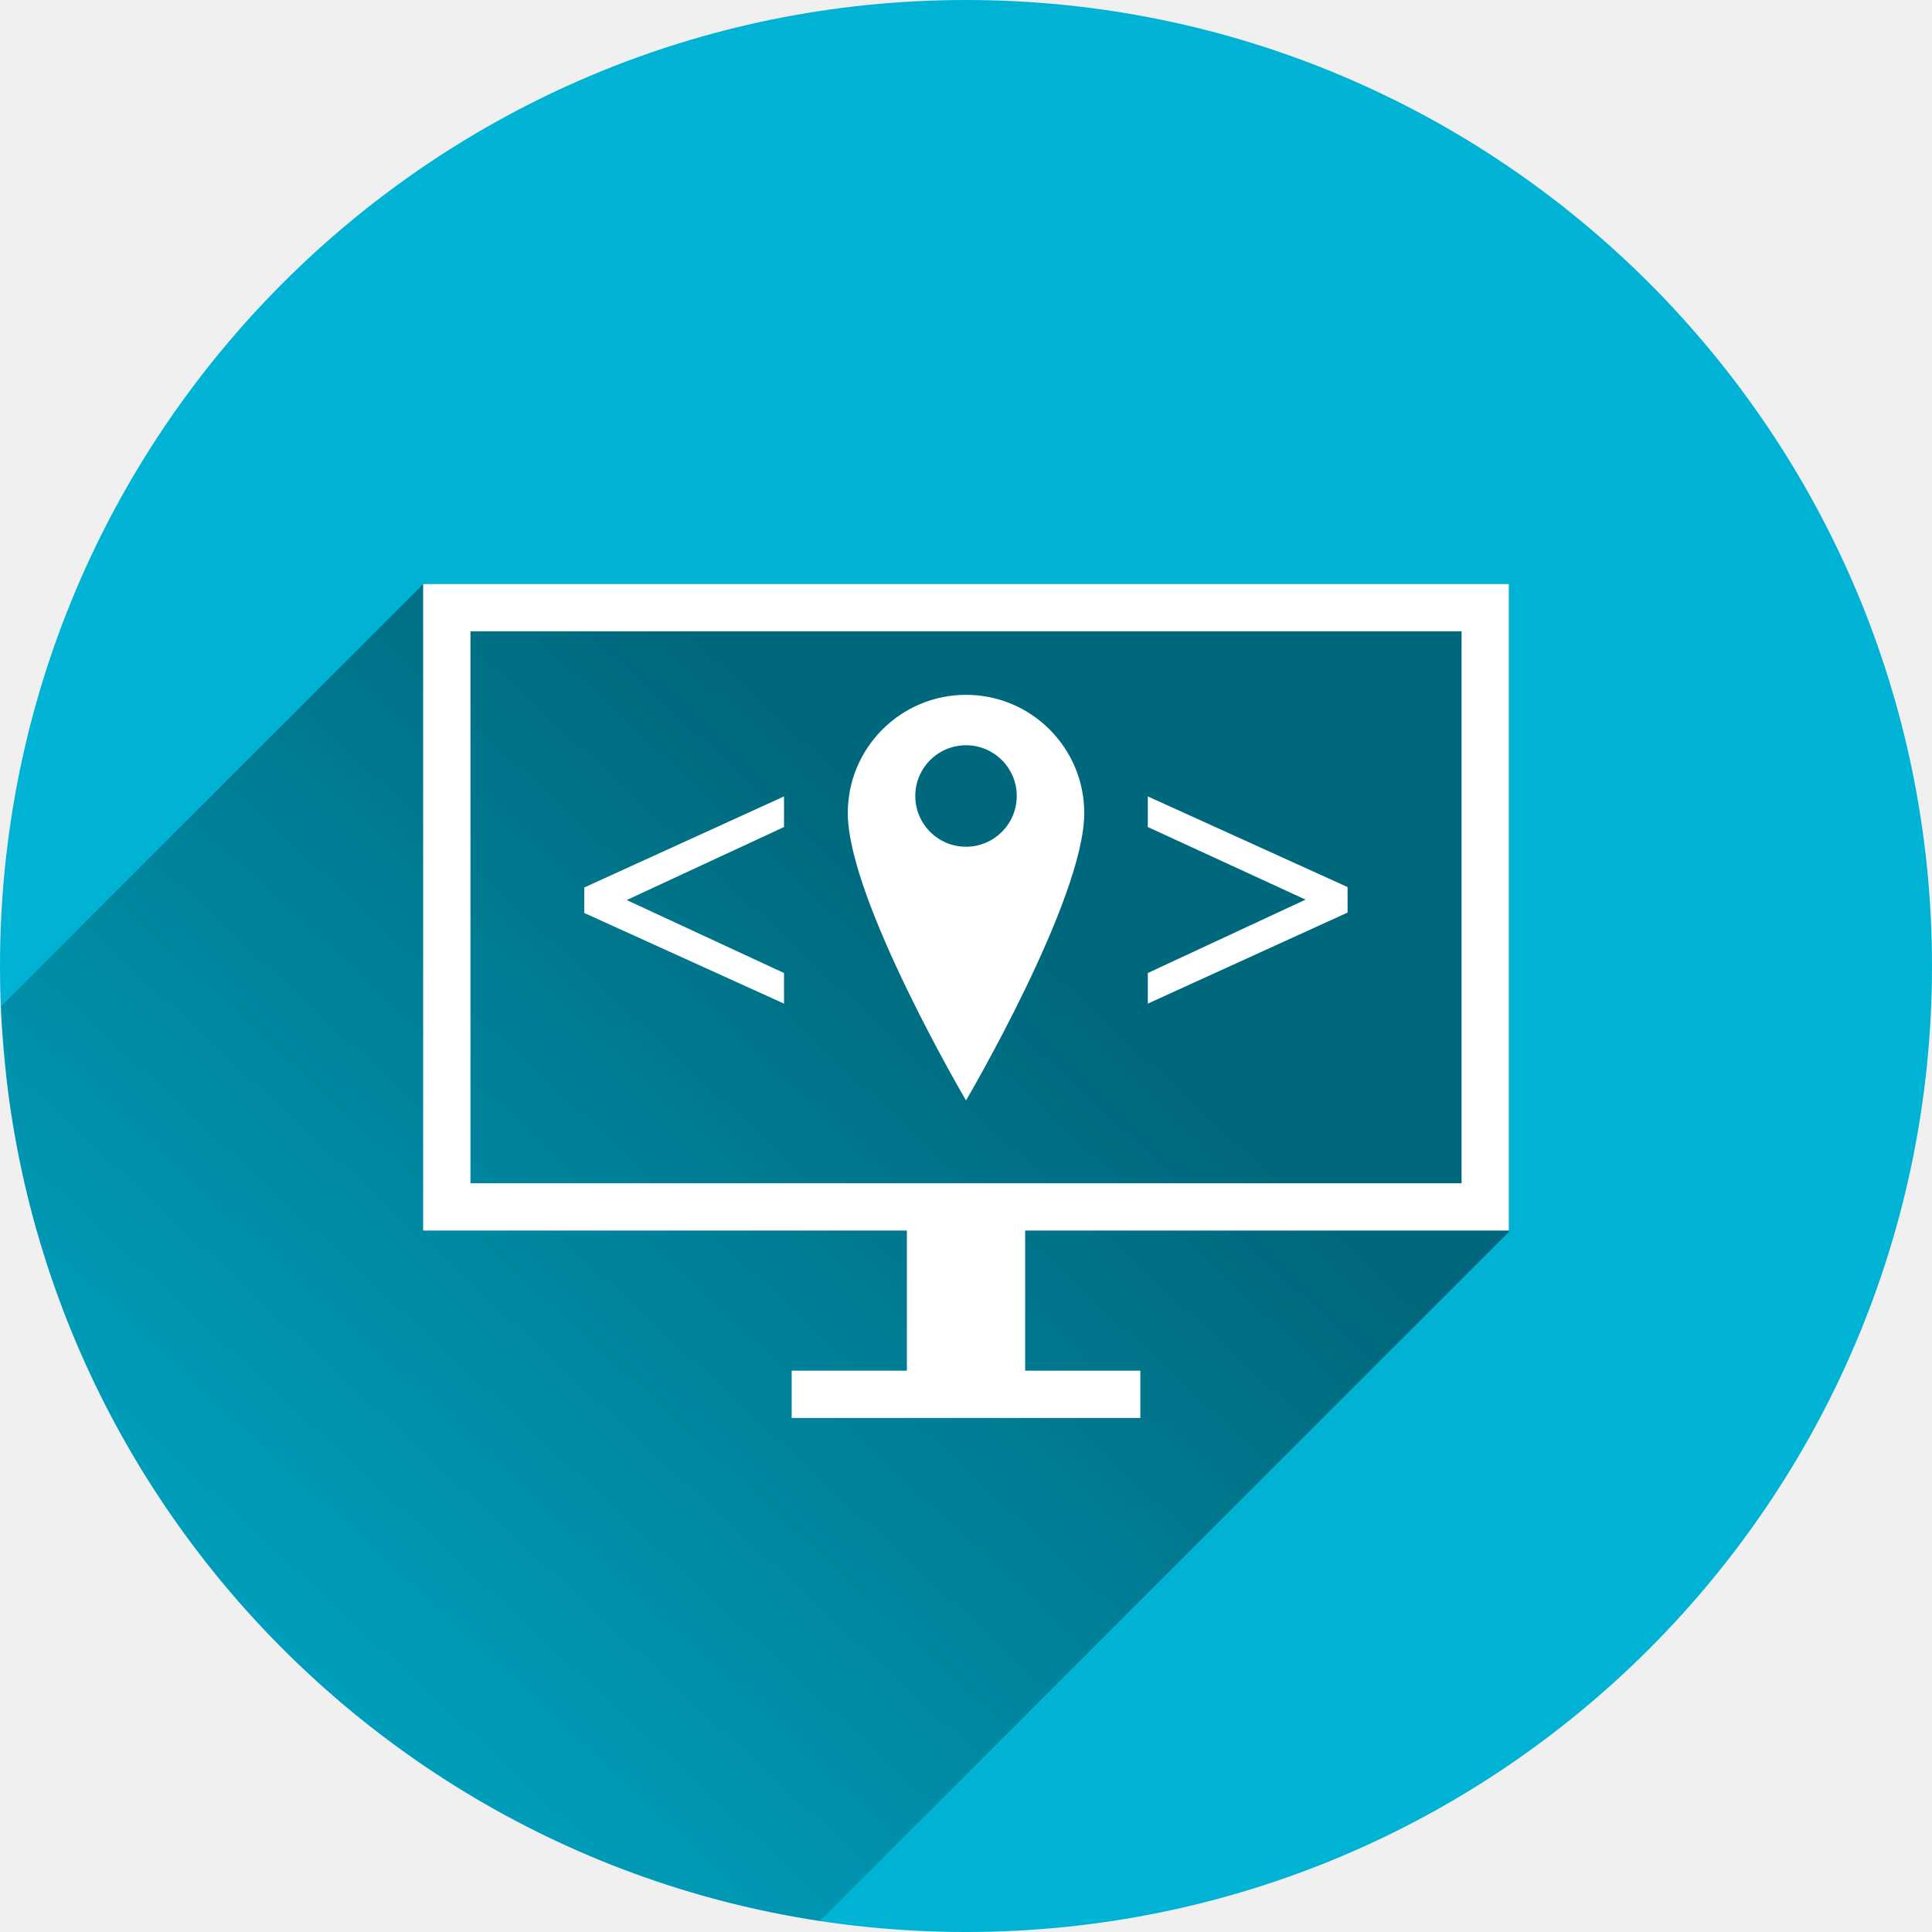
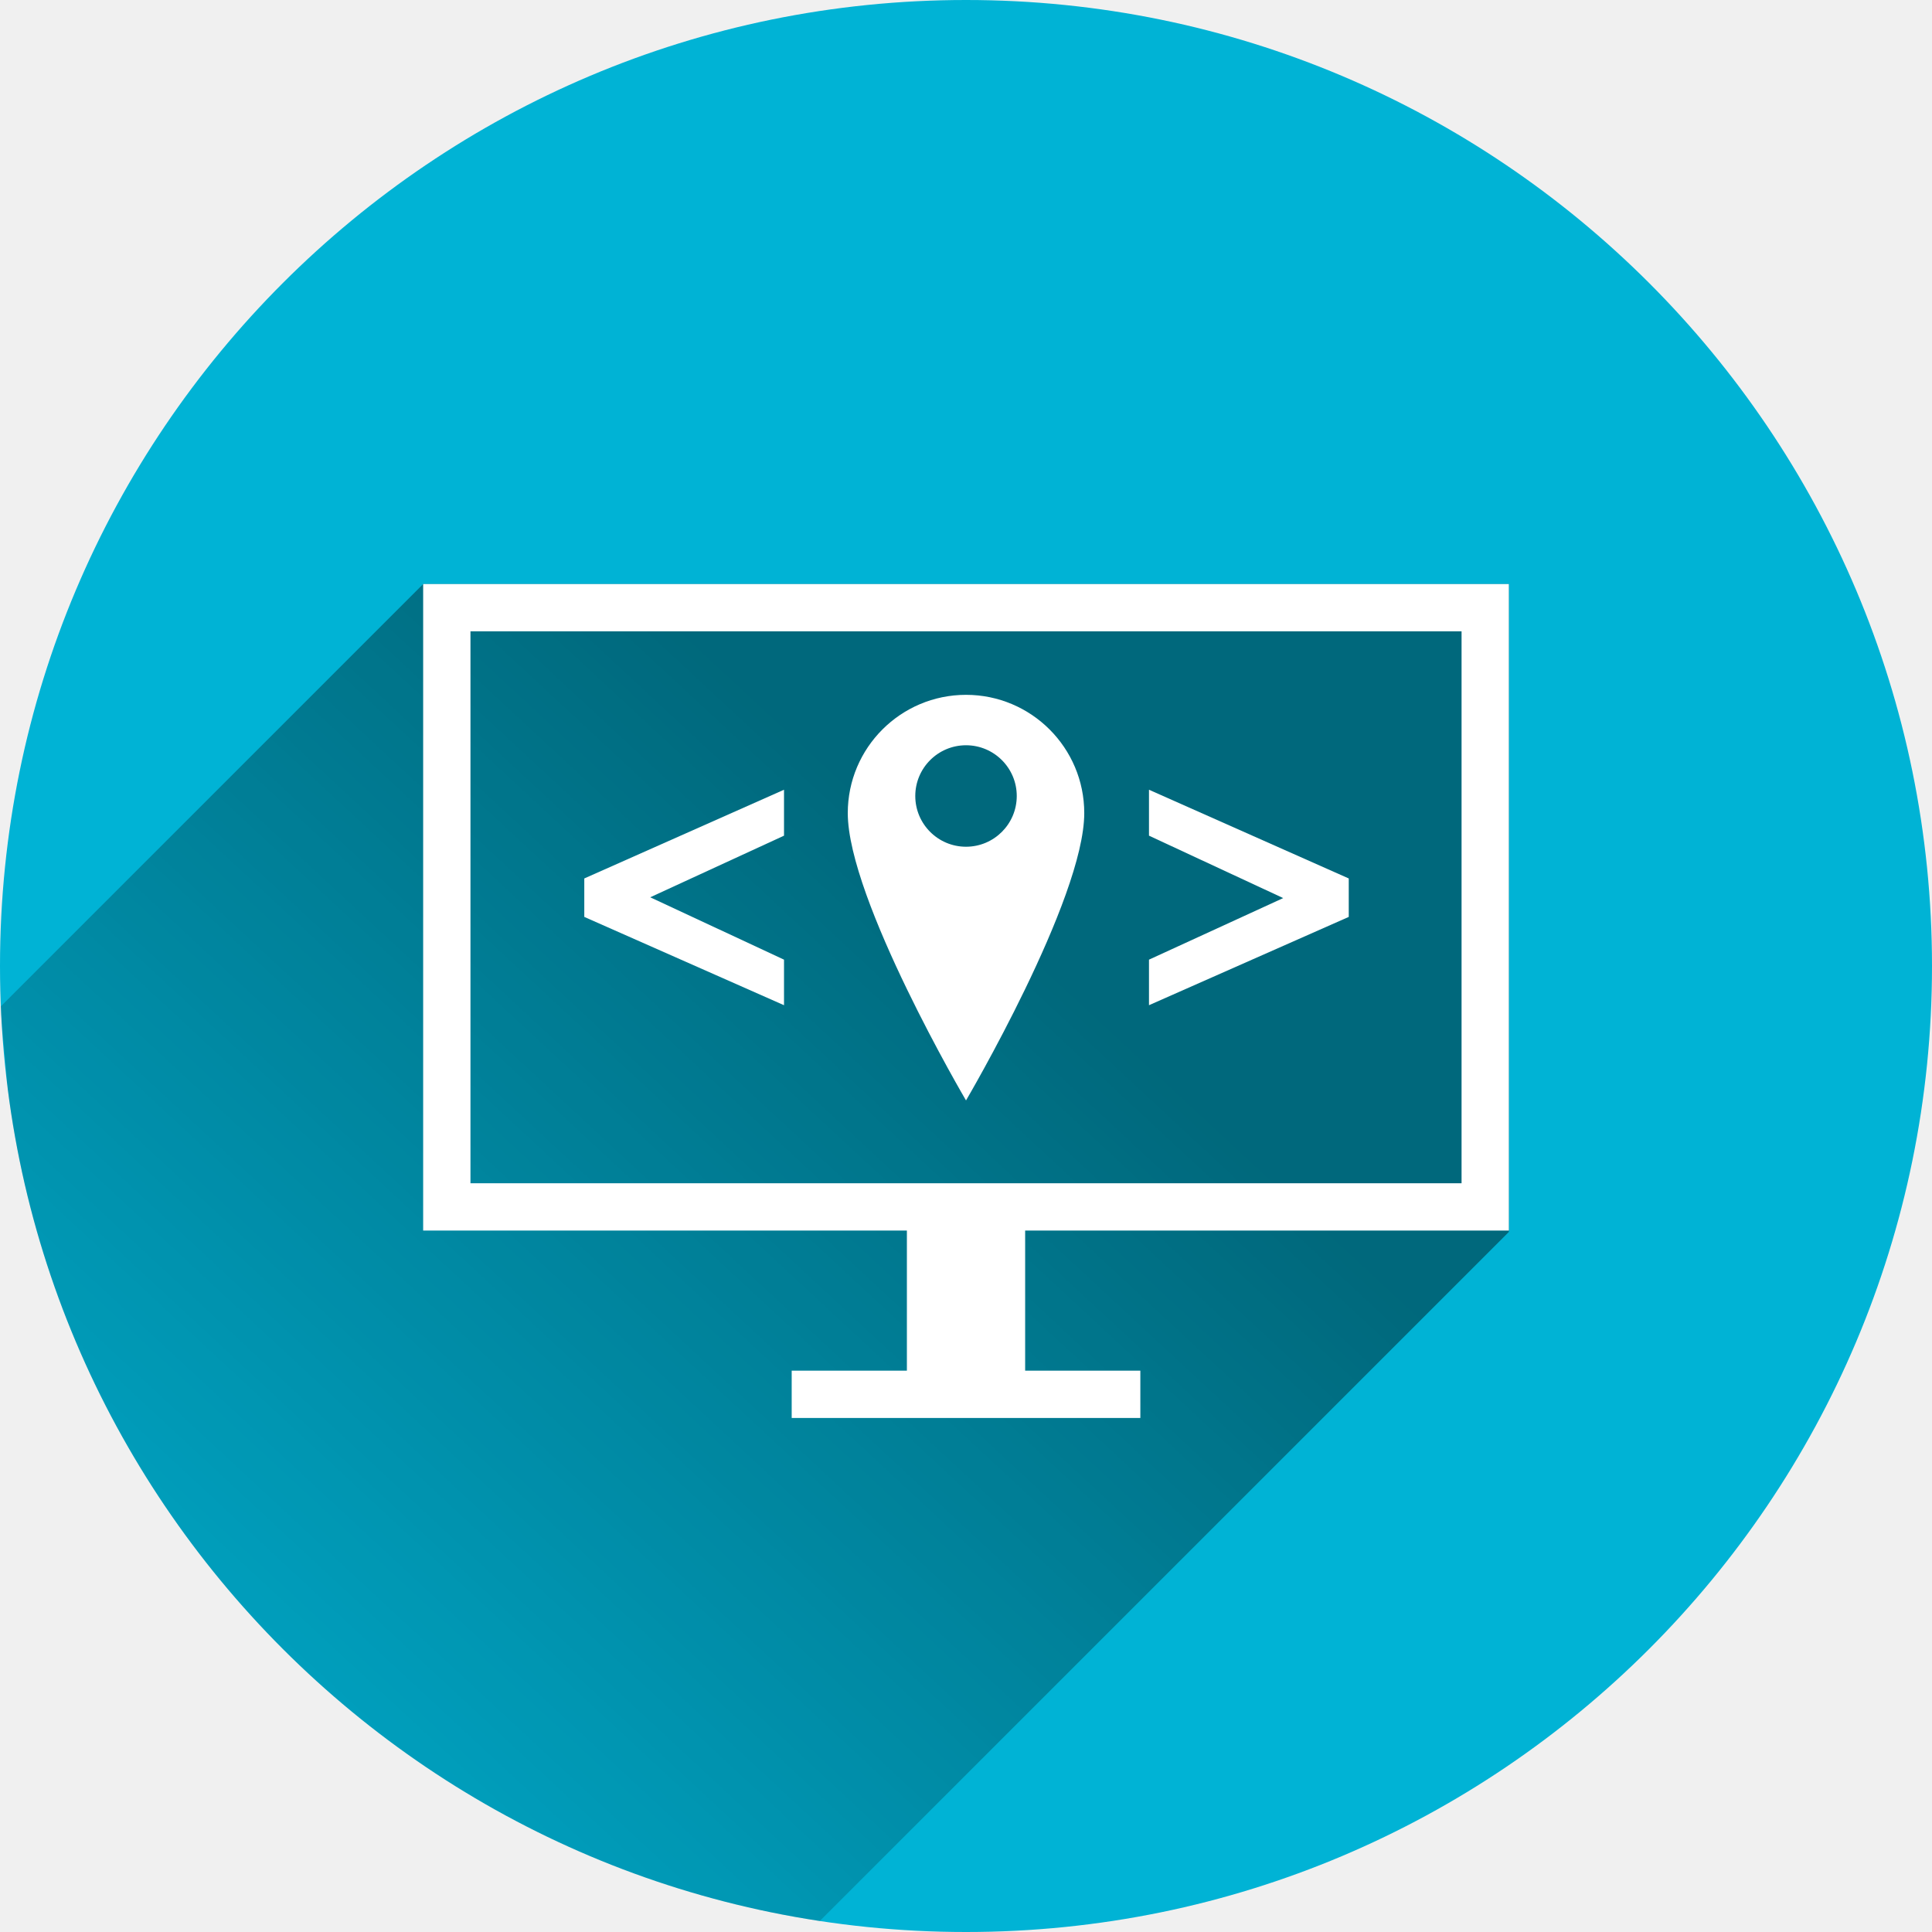
<svg xmlns="http://www.w3.org/2000/svg" data-name="Ebene 1" viewBox="0 0 800 800" id="svg6887" version="1.1">
  <defs id="defs6889">
    <linearGradient id="a" x1="400" x2="0" y1="367.051" y2="797.851" gradientUnits="userSpaceOnUse">
      <stop offset="0" id="stop6892" />
      <stop stop-opacity="0" offset="1" id="stop6894" />
    </linearGradient>
    <mask id="b" maskUnits="userSpaceOnUse">
      <circle cx="400" cy="400" r="400" style="color:#000000;isolation:auto;mix-blend-mode:normal;solid-color:#000000;fill:#ffffff;color-rendering:auto;image-rendering:auto;shape-rendering:auto" id="circle27671" />
    </mask>
    <clipPath clipPathUnits="userSpaceOnUse" id="clipPath6337">
      <circle style="fill:#00ff00;fill-opacity:1;fill-rule:evenodd;stroke:none;stroke-width:45;stroke-linecap:round;stroke-linejoin:miter;stroke-miterlimit:4;stroke-dasharray:none;stroke-dashoffset:0;stroke-opacity:1" id="circle6339" cx="400" cy="400" r="400" />
    </clipPath>
  </defs>
  <g id="layer1" style="display:inline">
    <circle cx="400" cy="400" r="400" id="circle6896" style="fill:#00b3d5;fill-opacity:1" />
  </g>
  <g id="layer2" style="display:inline">
    <path style="opacity:0.42;fill:url(#a)" d="m 337.049,797.851 287.74,-287.74 0,-268.271 -449.568,0 L 0,417.061 c 20.276,188.65 -17.662,292.693 155.538,349.363 z" id="path6898" clip-path="url(#clipPath6337)" />
    <text xml:space="preserve" style="font-style:normal;font-variant:normal;font-weight:normal;font-stretch:normal;font-size:162.5px;line-height:125%;font-family:'URW Gothic L';-inkscape-font-specification:'URW Gothic L, Normal';text-align:start;letter-spacing:0px;word-spacing:0px;writing-mode:lr-tb;text-anchor:start;fill:#000000;fill-opacity:1;stroke:none;stroke-width:1px;stroke-linecap:butt;stroke-linejoin:miter;stroke-opacity:1" x="233.971" y="421.597" id="text5579">
-       <tspan id="tspan5581" x="233.971" y="421.597" style="font-style:normal;font-variant:normal;font-weight:normal;font-stretch:normal;font-size:162.5px;line-height:125%;font-family:'URW Gothic L';-inkscape-font-specification:'URW Gothic L, Normal';text-align:start;writing-mode:lr-tb;text-anchor:start;fill:#ffffff;fill-opacity:1">&lt;   &gt;</tspan>
+       <tspan id="tspan5581" x="233.971" y="421.597" style="font-style:normal;font-variant:normal;font-weight:600;font-stretch:normal;font-size:162.5px;line-height:125%;font-family:'URW Gothic L';-inkscape-font-specification:'URW Gothic L, Semi-Bold';text-align:start;writing-mode:lr;text-anchor:start;fill:#ffffff;fill-opacity:1">&lt;   &gt;</tspan>
    </text>
    <g style="clip-rule:evenodd;display:inline;fill-rule:evenodd;stroke-linejoin:round;stroke-miterlimit:1.5" id="g26970" transform="matrix(5.252547,0,0,5.25254,-932.4531,61.72513)">
      <path id="path26972" style="fill:#ffffff" d="m 253.679,75 c 0,0 9.321,-15.857 9.321,-22.653 0,-5.145 -4.177,-9.322 -9.321,-9.322 -5.145,0 -9.322,4.177 -9.322,9.322 0,6.796 9.322,22.653 9.322,22.653 z m 0,-28 c 2.207,0 4,1.792 4,4 0,2.208 -1.793,4 -4,4 -2.208,0 -4,-1.792 -4,-4 0,-2.208 1.792,-4 4,-4 z" />
    </g>
    <flowRoot xml:space="preserve" id="flowRoot4858" style="fill:black;stroke:none;stroke-opacity:1;stroke-width:1px;stroke-linejoin:miter;stroke-linecap:butt;fill-opacity:1;font-family:FreeSans;font-style:normal;font-weight:normal;font-size:25px;line-height:125%;letter-spacing:0px;word-spacing:0px;text-anchor:start;text-align:start;writing-mode:lr;-inkscape-font-specification:'FreeSans, Normal';font-stretch:normal;font-variant:normal">
      <flowRegion id="flowRegion4860">
        <rect id="rect4862" width="23.443" height="70.916" x="399.707" y="311.795" />
      </flowRegion>
      <flowPara id="flowPara4864" />
    </flowRoot>
    <flowRoot xml:space="preserve" id="flowRoot4866" style="fill:black;stroke:none;stroke-opacity:1;stroke-width:1px;stroke-linejoin:miter;stroke-linecap:butt;fill-opacity:1;font-family:FreeSans;font-style:normal;font-weight:normal;font-size:25px;line-height:125%;letter-spacing:0px;word-spacing:0px;text-anchor:start;text-align:start;writing-mode:lr;-inkscape-font-specification:'FreeSans, Normal';font-stretch:normal;font-variant:normal">
      <flowRegion id="flowRegion4868">
        <rect id="rect4870" width="12.894" height="33.993" x="416.703" y="288.938" />
      </flowRegion>
      <flowPara id="flowPara4872" />
    </flowRoot>
  </g>
  <g id="layer3" style="display:inline">
-     <g id="g6127" transform="matrix(1.088172,0,0,1.088172,-35.26939,-21.31273)">
-       <rect y="250.83" x="202.435" height="228.01" width="395.14" id="rect6102" style="fill:none;fill-opacity:1;fill-rule:evenodd;stroke:#ffffff;stroke-width:18;stroke-linecap:round;stroke-linejoin:miter;stroke-miterlimit:4;stroke-dasharray:none;stroke-dashoffset:0;stroke-opacity:1" />
-       <path id="path6115" d="m 333.672,550.163 132.67,0" style="fill:none;fill-rule:evenodd;stroke:#ffffff;stroke-width:18;stroke-linecap:butt;stroke-linejoin:miter;stroke-miterlimit:4;stroke-dasharray:none;stroke-opacity:1" />
-       <path id="path6117" d="m 400.007,550.163 0,-71.323" style="fill:none;fill-rule:evenodd;stroke:#ffffff;stroke-width:45;stroke-linecap:butt;stroke-linejoin:miter;stroke-miterlimit:4;stroke-dasharray:none;stroke-opacity:1" />
-     </g>
+     <rect style="fill:none;fill-opacity:1;fill-rule:evenodd;stroke:#ffffff;stroke-width:19.587;stroke-linecap:round;stroke-linejoin:miter;stroke-miterlimit:4;stroke-dasharray:none;stroke-dashoffset:0;stroke-opacity:1" id="rect6102" width="429.98" height="248.114" x="185.015" y="251.634" />
+     <path style="fill:none;fill-rule:evenodd;stroke:#ffffff;stroke-width:19.587;stroke-linecap:butt;stroke-linejoin:miter;stroke-miterlimit:4;stroke-dasharray:none;stroke-opacity:1" d="m 327.823,577.359 144.368,0" id="path6115" />
+     <path style="fill:none;fill-rule:evenodd;stroke:#ffffff;stroke-width:48.968;stroke-linecap:butt;stroke-linejoin:miter;stroke-miterlimit:4;stroke-dasharray:none;stroke-opacity:1" d="m 400.007,577.359 0,-77.612" id="path6117" />
  </g>
</svg>
